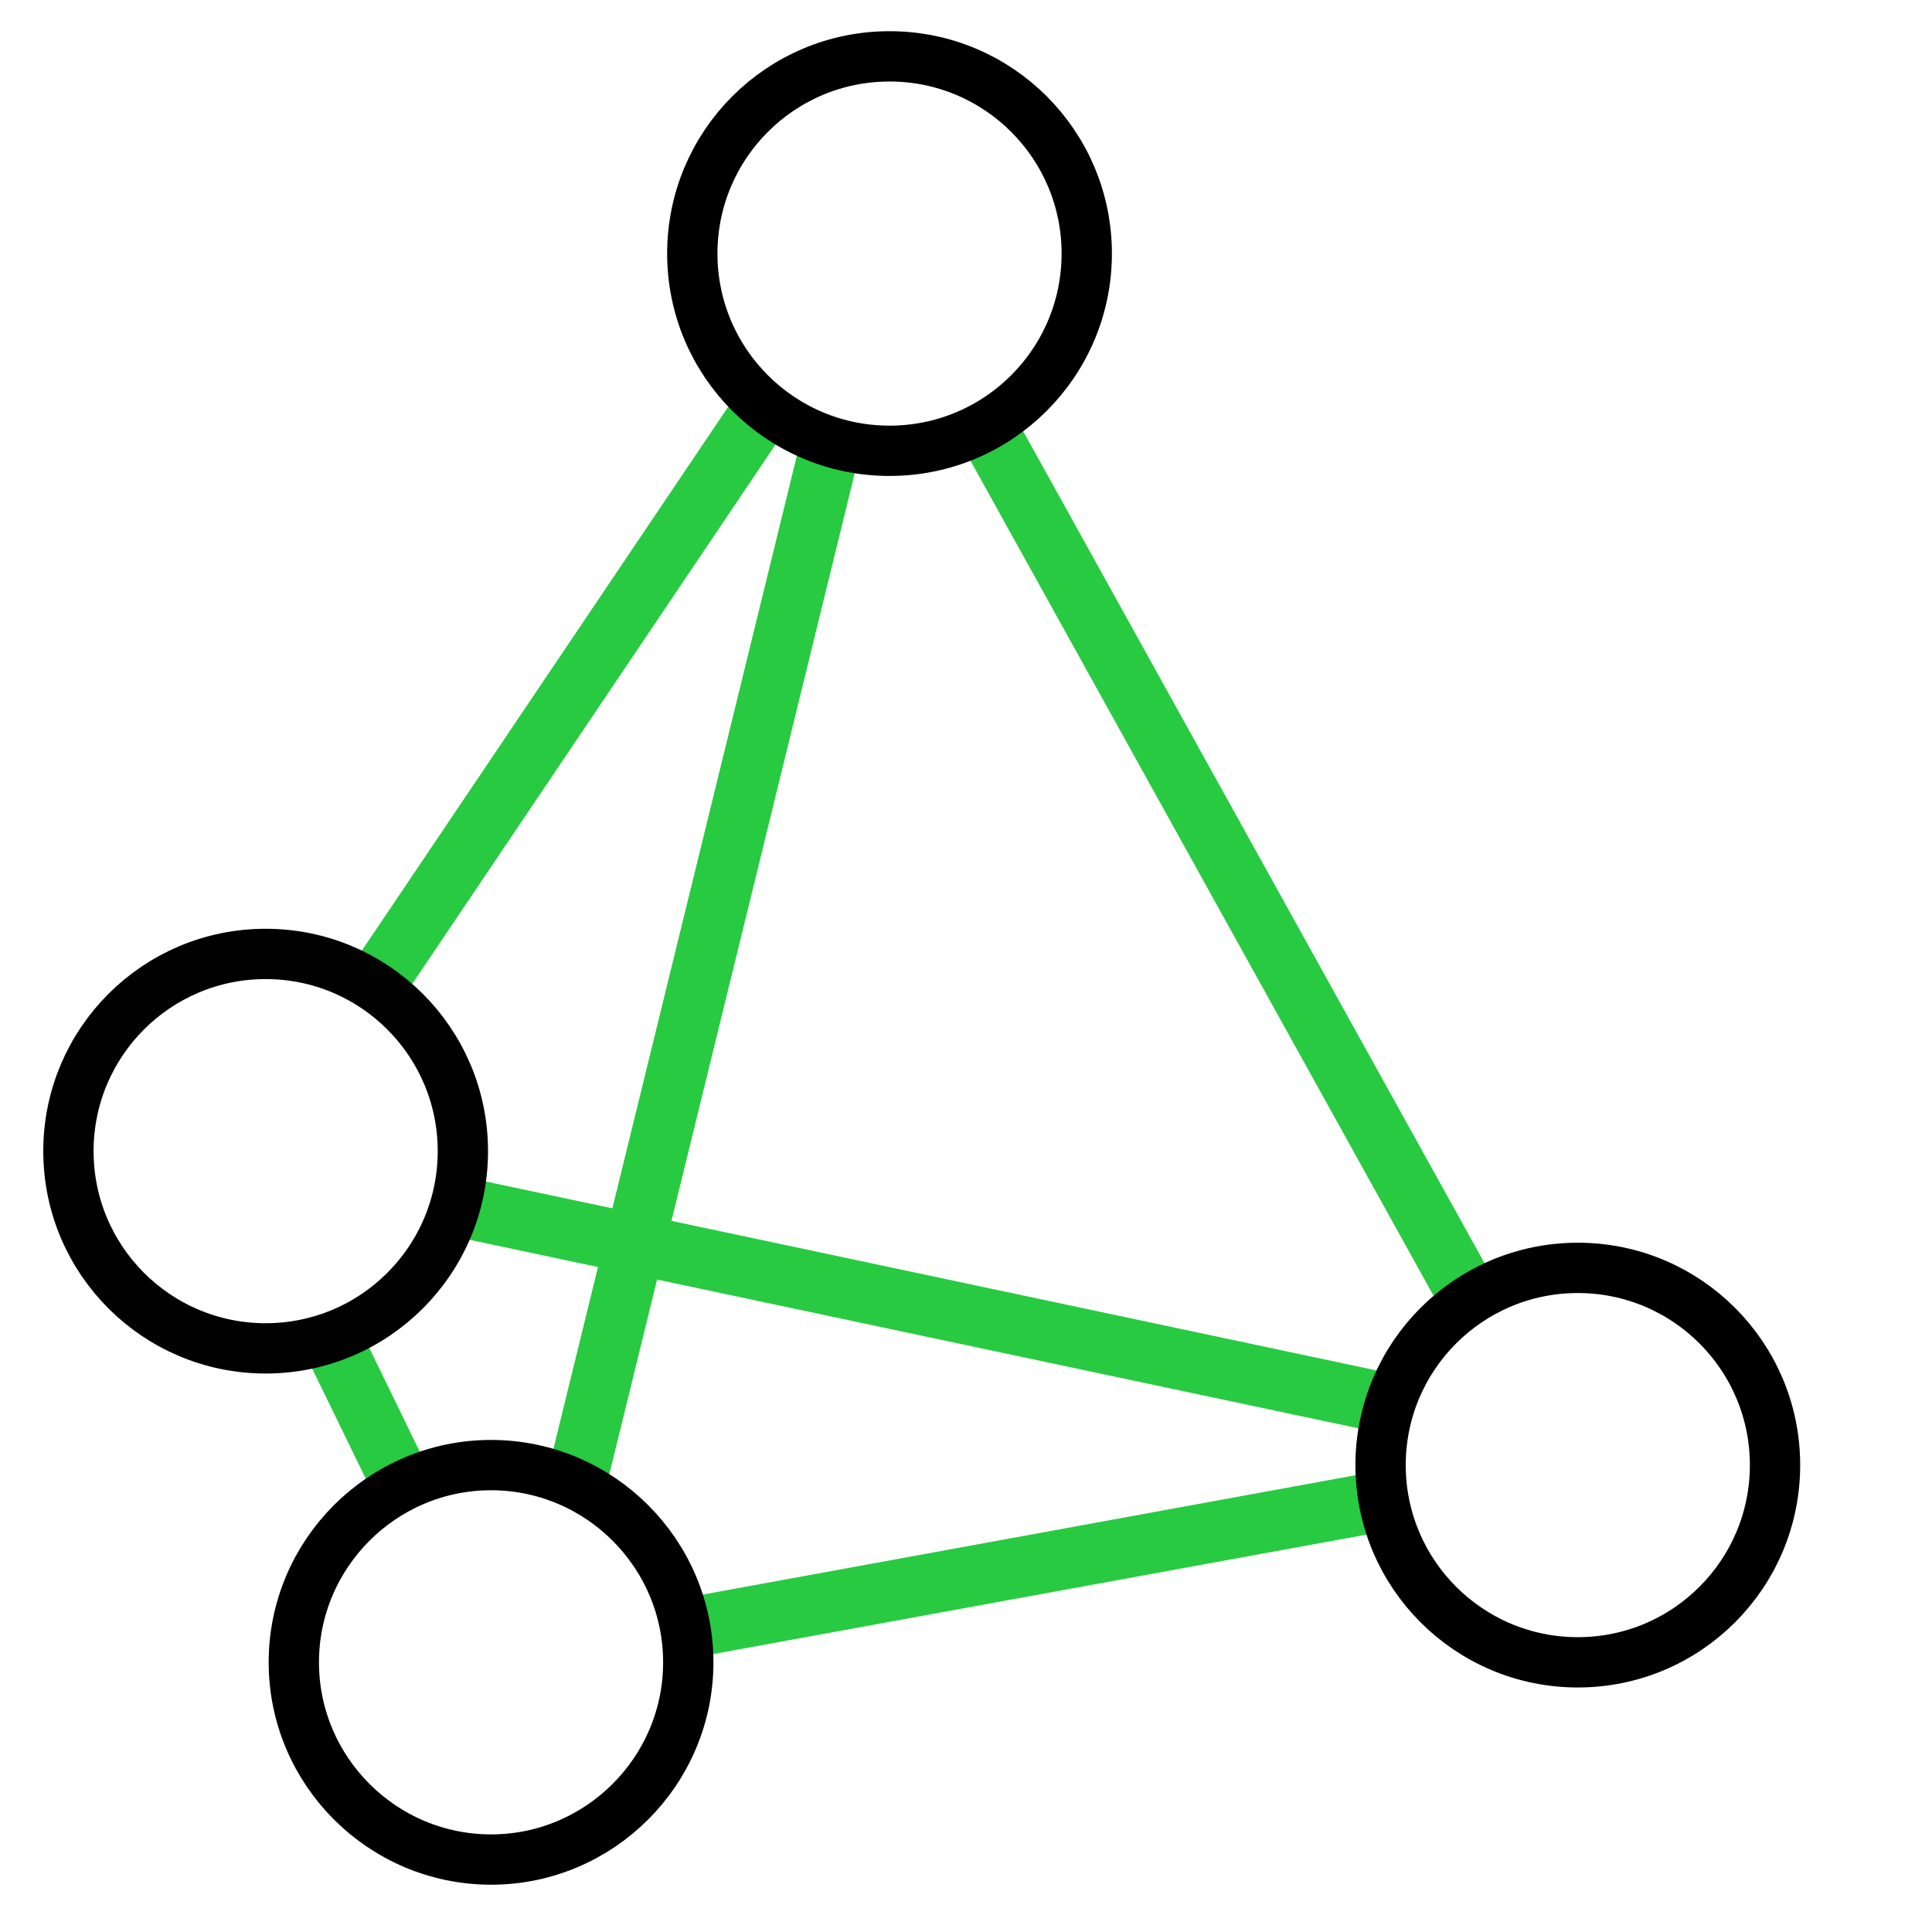
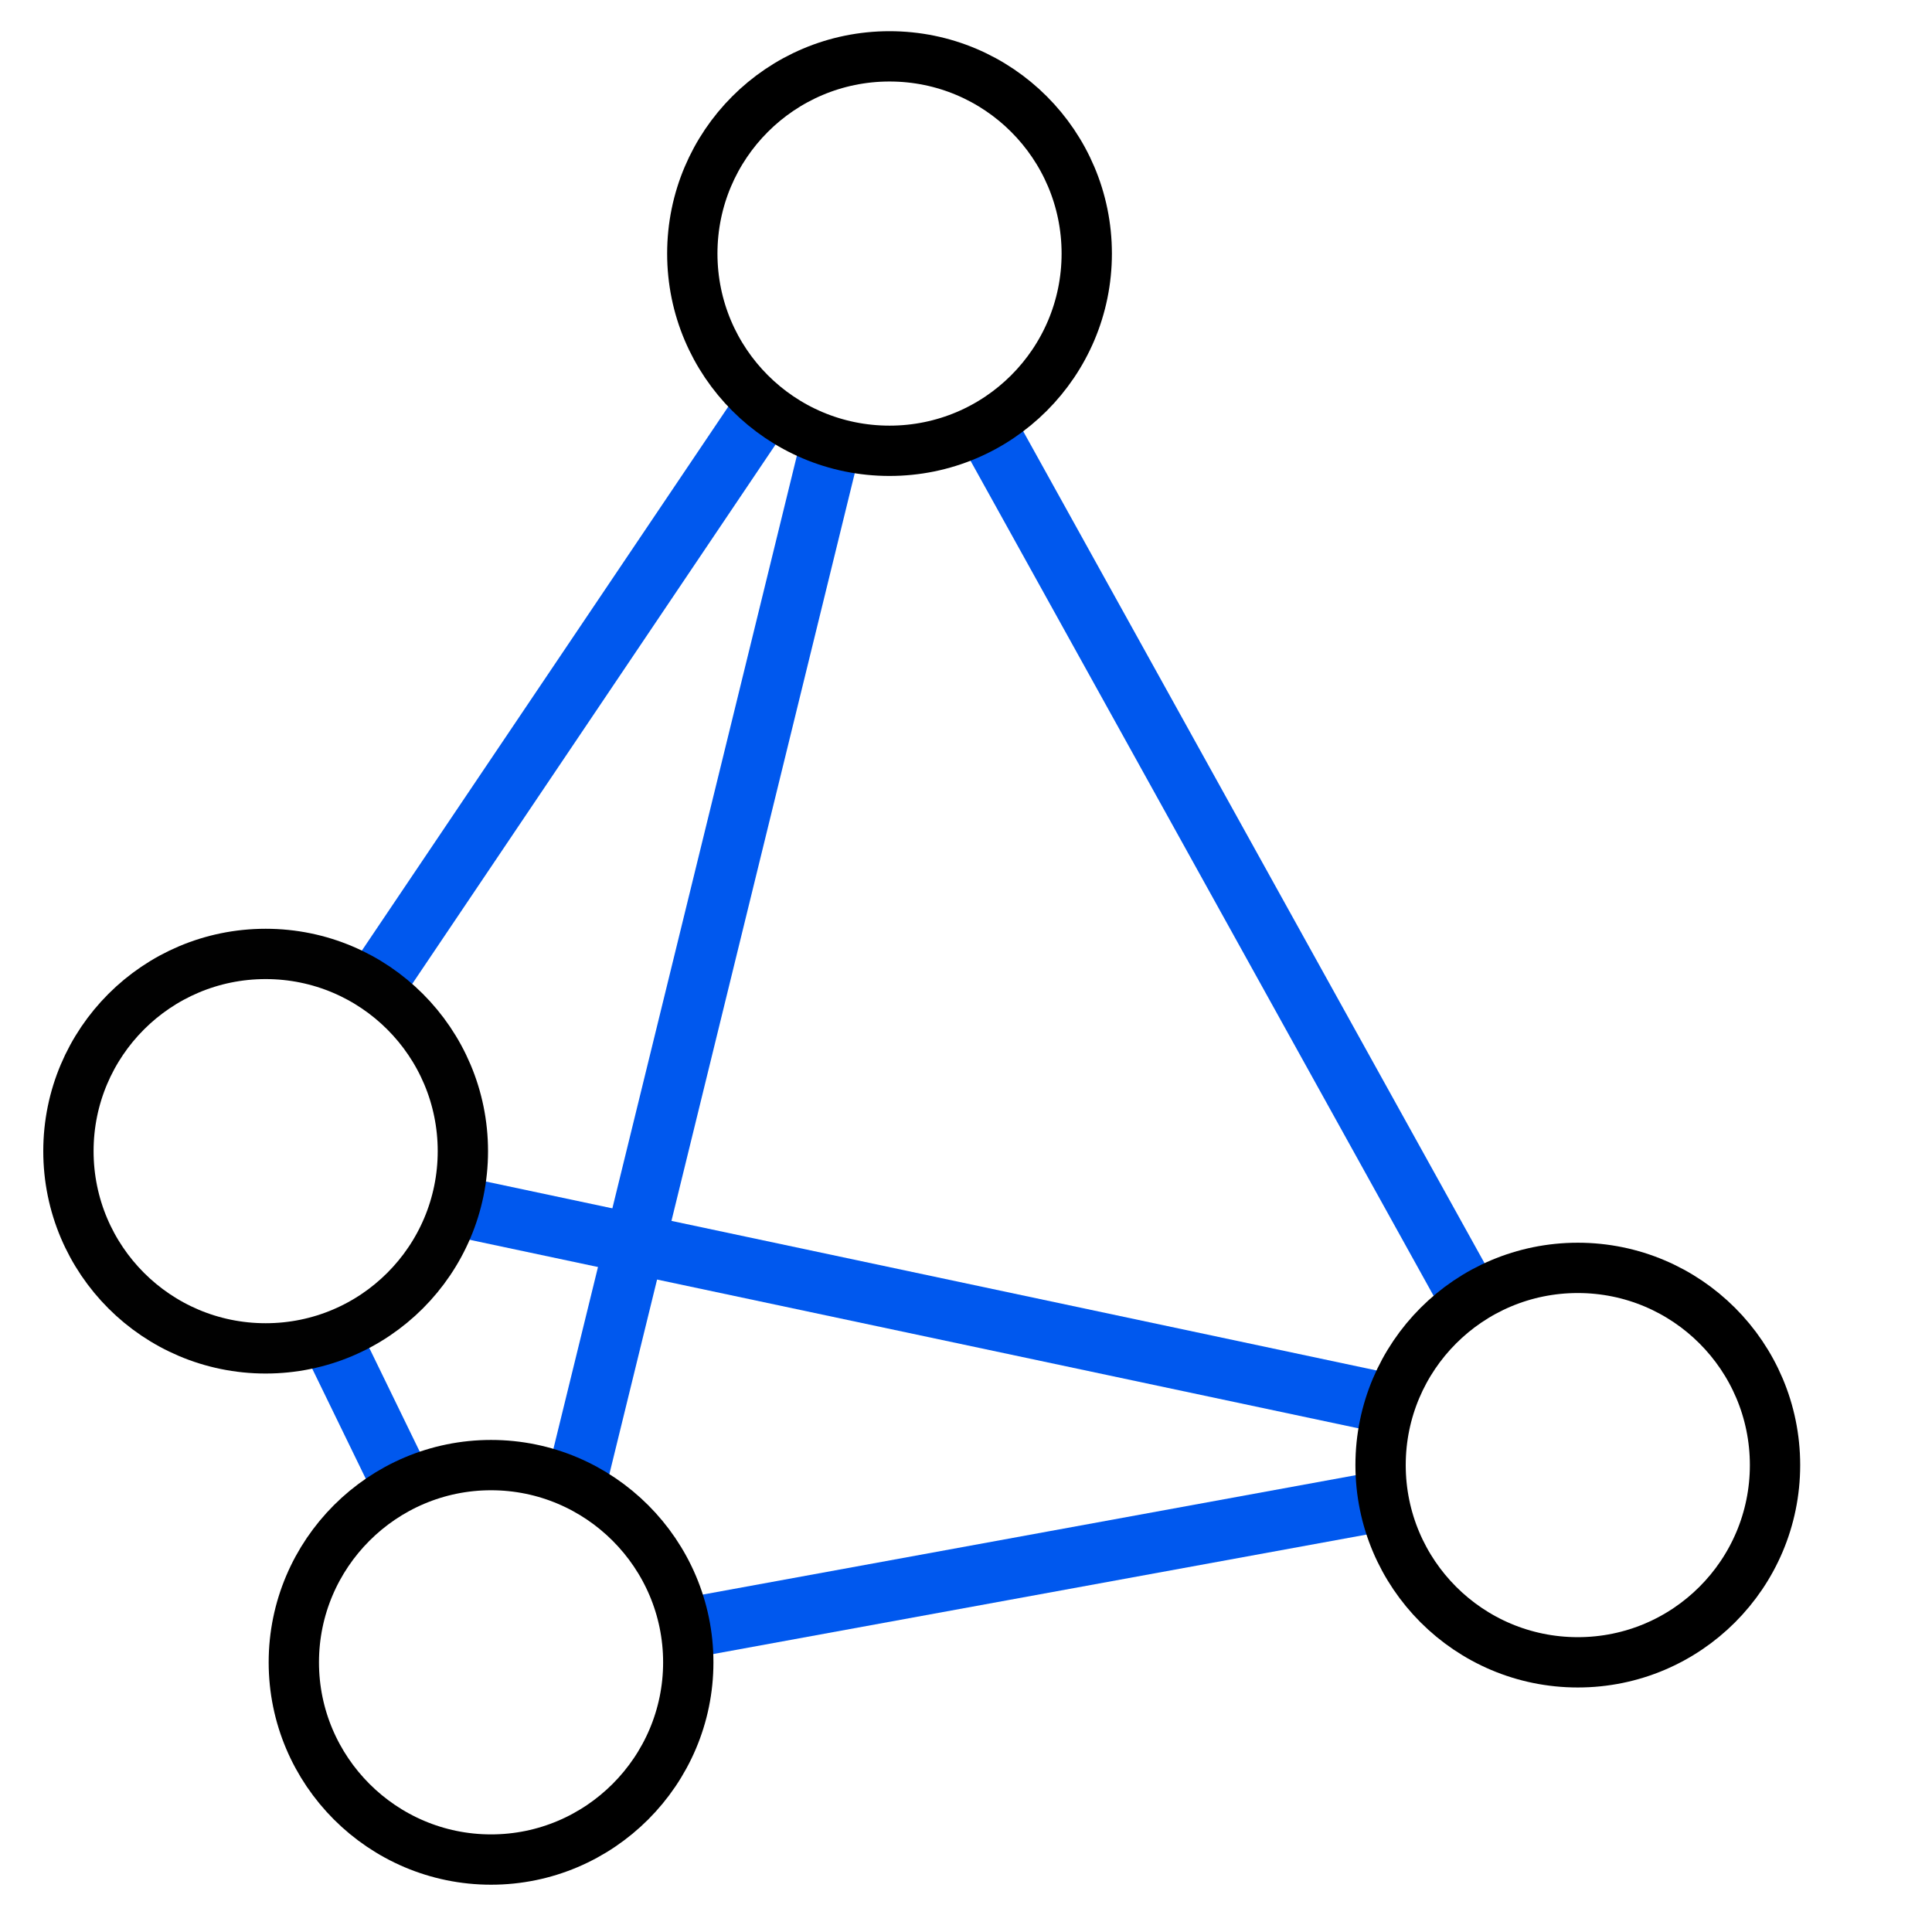
<svg xmlns="http://www.w3.org/2000/svg" version="1.1" id="Layer_1" x="0px" y="0px" viewBox="0 0 48 48" style="enable-background:new 0 0 48 48;" xml:space="preserve">
  <style type="text/css">
- 	.st0{fill:none;stroke:#28CA41;stroke-width:1.5;stroke-linejoin:round;stroke-miterlimit:10;}
+ 	.st0{fill:none;stroke:#0058ee;stroke-width:1.5;stroke-linejoin:round;stroke-miterlimit:10;}
	.st1{fill:none;stroke:#000000;stroke-width:1.25;stroke-miterlimit:10;}
	.st2{fill:none;stroke:#010101;stroke-width:1.25;stroke-linejoin:round;stroke-miterlimit:10;}
</style>
  <g>
    <line class="st0" x1="19" y1="10.1" x2="9.3" y2="24.5" />
    <line class="st0" x1="24.5" y1="10.6" x2="36.7" y2="32.6" />
    <line class="st0" x1="16.8" y1="40.5" x2="34.3" y2="37.3" />
    <line class="st0" x1="10" y1="36.9" x2="8.2" y2="33.2" />
    <line class="st0" x1="11.5" y1="30" x2="34.6" y2="34.9" />
    <line class="st0" x1="20.6" y1="11.2" x2="14.3" y2="36.9" />
  </g>
  <circle class="st1" cx="22.1" cy="6.3" r="4.9" />
  <path class="st1" d="M7.3,41.3c0-2.7,2.2-4.9,4.9-4.9s4.9,2.2,4.9,4.9c0,2.7-2.2,4.9-4.9,4.9S7.3,44,7.3,41.3z" />
  <circle class="st1" cx="39.2" cy="36.4" r="4.9" />
  <circle class="st2" cx="6.6" cy="28.6" r="4.9" />
</svg>
